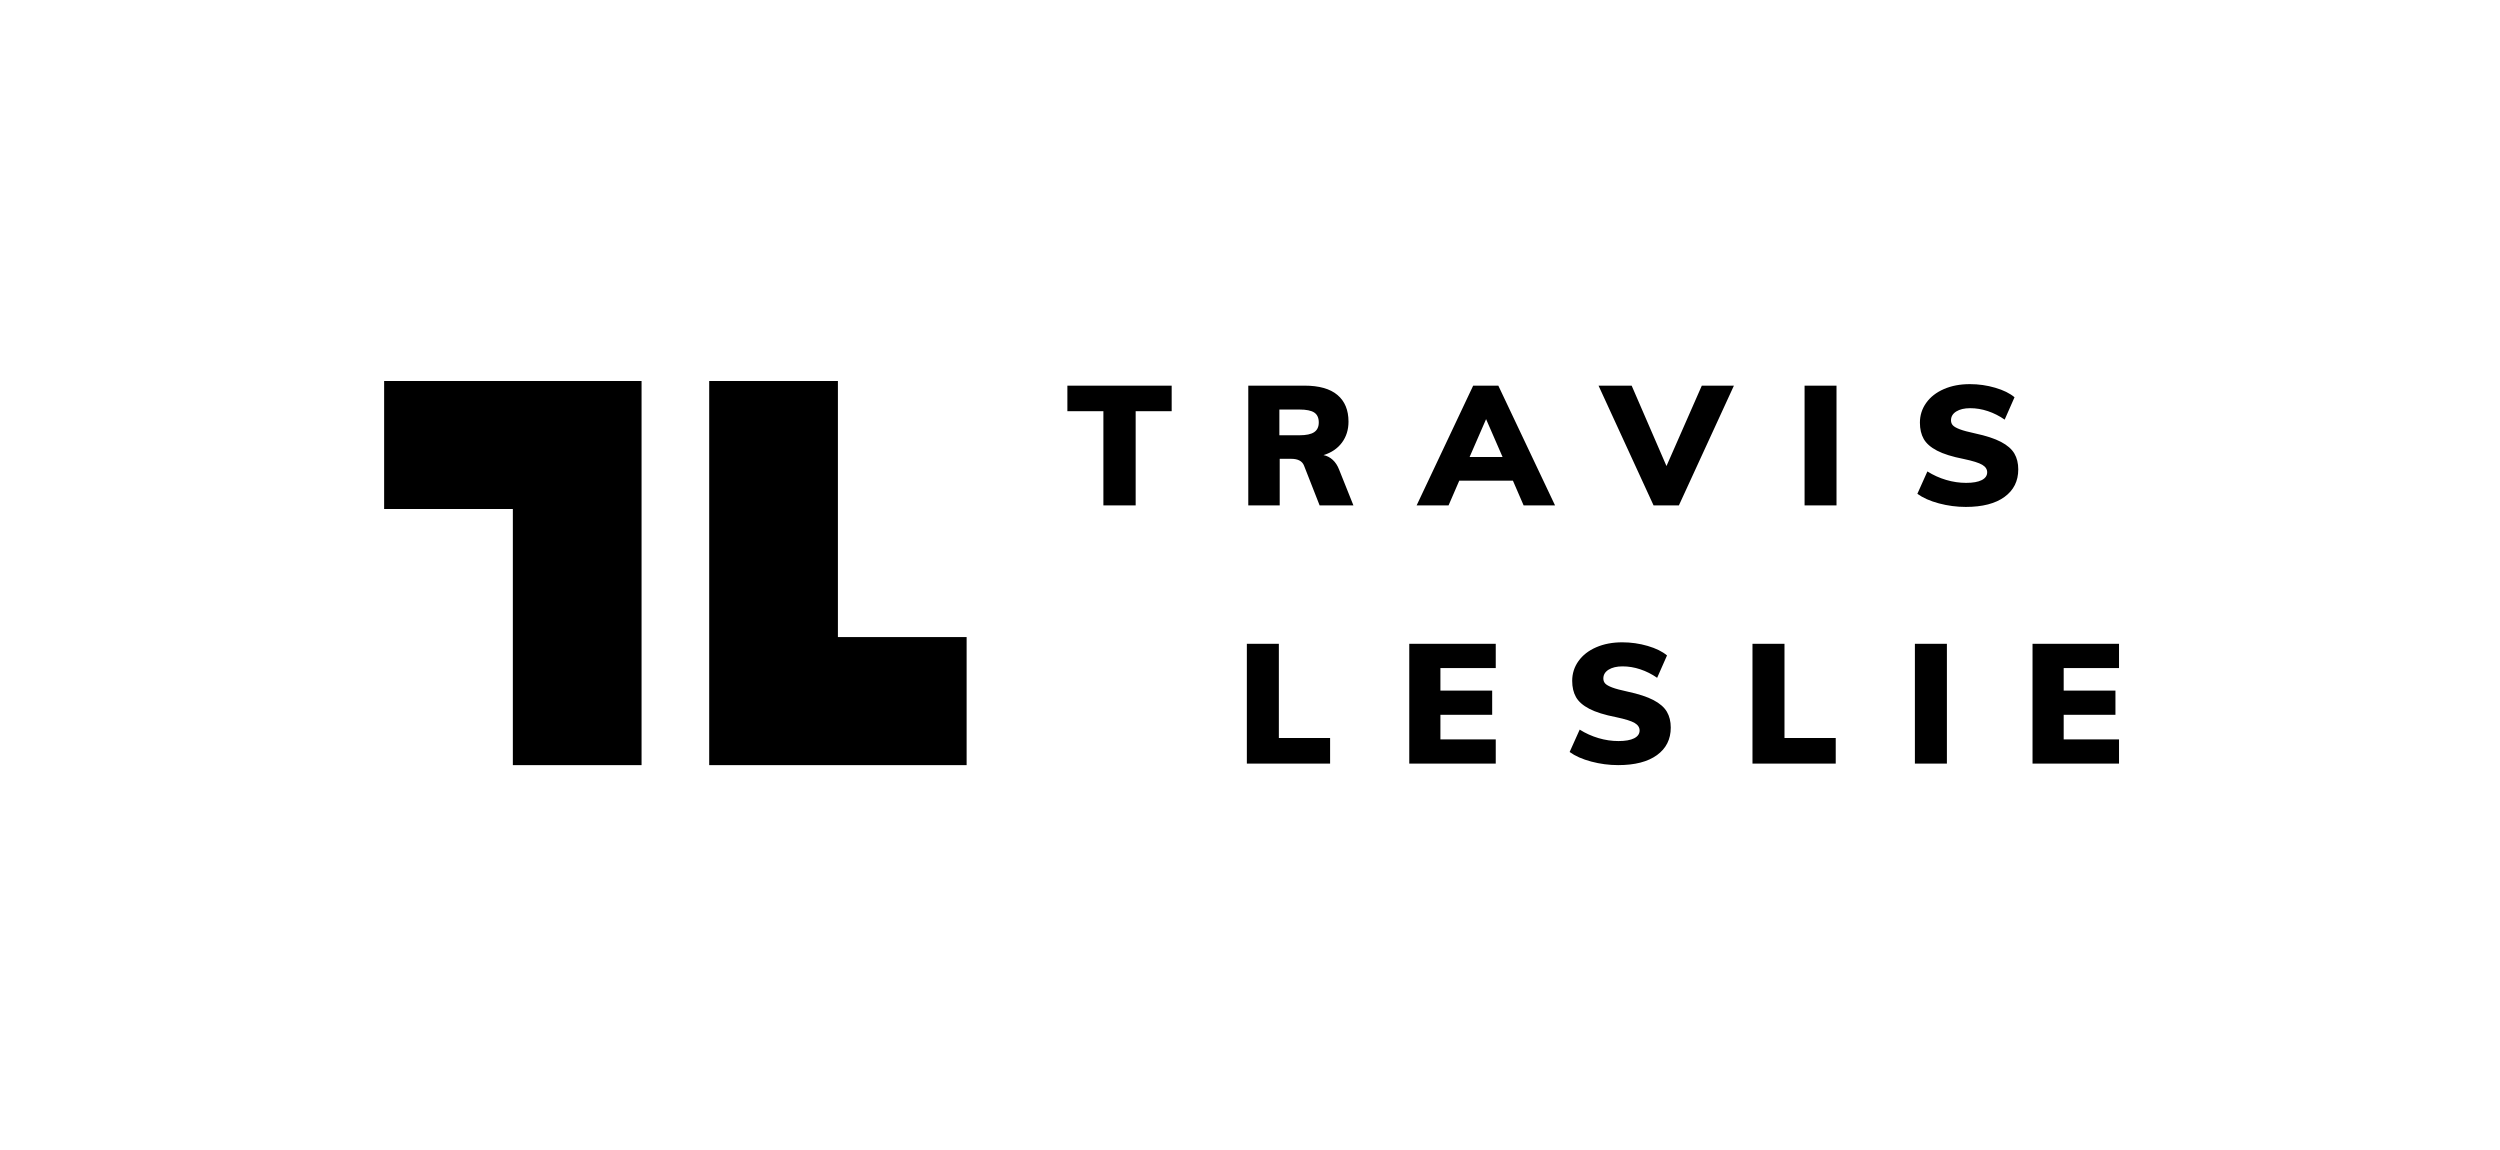
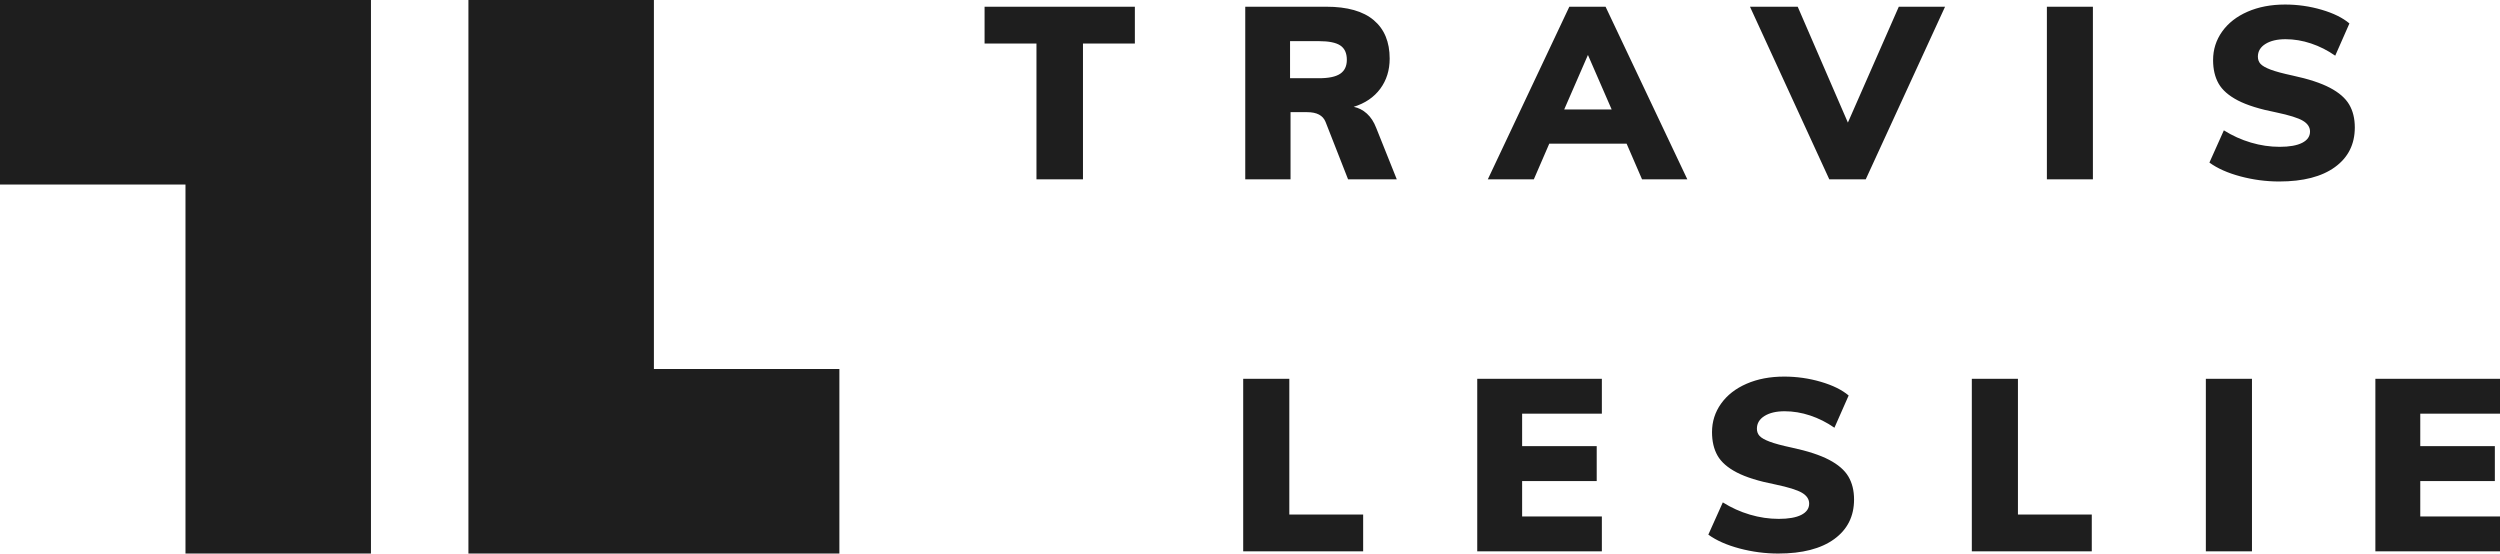
- <svg xmlns="http://www.w3.org/2000/svg" width="794" height="365" viewBox="0 0 794 365" fill="none">
-   <path fill-rule="evenodd" clip-rule="evenodd" d="M203.76 121V243H162.88L162.88 161.666L122 161.667V121H203.76ZM266.12 121L266.12 202.334L307 202.333V243H225.24V121H266.12Z" fill="black" />
-   <path d="M360.687 160.519V130.601H372.124V122.481H339V130.601H350.437V160.519H360.687ZM406.435 160.519V145.721H410.103C412.225 145.721 413.574 146.433 414.149 147.858L419.113 160.519H429.848L425.317 149.193C424.813 147.875 424.13 146.825 423.267 146.041C422.403 145.258 421.432 144.759 420.353 144.545C422.871 143.762 424.822 142.435 426.207 140.565C427.591 138.695 428.284 136.478 428.284 133.914C428.284 130.245 427.115 127.423 424.777 125.446C422.439 123.469 418.951 122.481 414.311 122.481H396.454V160.519H406.435ZM412.693 138.241H406.327V130.067H412.693C414.887 130.067 416.46 130.388 417.413 131.029C418.366 131.67 418.843 132.721 418.843 134.181C418.843 135.57 418.357 136.594 417.386 137.253C416.415 137.912 414.851 138.241 412.693 138.241ZM460.059 160.519L463.458 152.666H480.505L483.904 160.519H493.884L475.866 122.481H467.881L449.917 160.519H460.059ZM477.214 145.133H466.748L471.981 133.112L477.214 145.133ZM533.212 160.519L550.691 122.481H540.495L529.274 148.018L518.215 122.481H507.695L525.174 160.519H533.212ZM583.276 160.519V122.481H573.134V160.519H583.276ZM624.33 161C629.617 161 633.717 159.94 636.63 157.821C639.543 155.702 641 152.79 641 149.086C641 147.127 640.586 145.445 639.759 144.038C638.932 142.631 637.52 141.402 635.524 140.351C633.528 139.301 630.786 138.401 627.297 137.653C625.139 137.19 623.521 136.754 622.442 136.345C621.363 135.935 620.626 135.516 620.23 135.089C619.834 134.662 619.637 134.127 619.637 133.486C619.637 132.311 620.194 131.376 621.309 130.682C622.424 129.987 623.899 129.64 625.733 129.64C627.603 129.64 629.473 129.951 631.343 130.575C633.214 131.198 634.994 132.097 636.684 133.273L639.813 126.167C638.339 124.921 636.298 123.914 633.69 123.149C631.083 122.383 628.394 122 625.625 122C622.532 122 619.781 122.525 617.371 123.576C614.961 124.627 613.091 126.087 611.76 127.957C610.43 129.827 609.764 131.919 609.764 134.234C609.764 136.264 610.169 137.992 610.978 139.416C611.787 140.841 613.199 142.079 615.213 143.129C617.227 144.18 620.05 145.062 623.683 145.774C626.56 146.379 628.52 146.994 629.563 147.617C630.606 148.24 631.128 149.033 631.128 149.995C631.128 151.063 630.552 151.891 629.401 152.479C628.25 153.066 626.596 153.36 624.438 153.36C622.316 153.36 620.203 153.049 618.099 152.425C615.995 151.802 614.008 150.903 612.138 149.727L608.955 156.833C610.717 158.115 613.001 159.13 615.806 159.878C618.612 160.626 621.453 161 624.33 161Z" fill="black" />
-   <path d="M422.44 242.519V234.399H406.165V204.481H396V242.519H422.44ZM475.05 242.519V234.826H457.477V227.026H473.915V219.333H457.477V212.174H475.05V204.481H447.583V242.519H475.05ZM513.926 243C519.225 243 523.335 241.94 526.254 239.821C529.174 237.702 530.634 234.79 530.634 231.086C530.634 229.127 530.219 227.445 529.39 226.038C528.561 224.631 527.147 223.402 525.146 222.351C523.145 221.301 520.397 220.401 516.9 219.653C514.737 219.19 513.115 218.754 512.034 218.345C510.953 217.935 510.214 217.516 509.817 217.089C509.421 216.662 509.222 216.127 509.222 215.486C509.222 214.311 509.781 213.376 510.898 212.682C512.016 211.987 513.494 211.64 515.332 211.64C517.207 211.64 519.081 211.951 520.956 212.575C522.83 213.198 524.614 214.097 526.308 215.273L529.444 208.167C527.967 206.921 525.921 205.914 523.308 205.149C520.694 204.383 518 204 515.224 204C512.124 204 509.367 204.525 506.951 205.576C504.536 206.627 502.662 208.087 501.328 209.957C499.994 211.827 499.328 213.919 499.328 216.234C499.328 218.264 499.733 219.992 500.544 221.416C501.355 222.841 502.77 224.079 504.789 225.129C506.807 226.18 509.637 227.062 513.278 227.774C516.161 228.379 518.126 228.994 519.171 229.617C520.217 230.24 520.739 231.033 520.739 231.995C520.739 233.063 520.162 233.891 519.009 234.479C517.855 235.066 516.197 235.36 514.035 235.36C511.908 235.36 509.79 235.049 507.681 234.425C505.573 233.802 503.581 232.903 501.707 231.727L498.516 238.833C500.283 240.115 502.572 241.13 505.383 241.878C508.195 242.626 511.043 243 513.926 243ZM583.028 242.519V234.399H566.753V204.481H556.588V242.519H583.028ZM618.335 242.519V204.481H608.17V242.519H618.335ZM673 242.519V234.826H655.427V227.026H671.865V219.333H655.427V212.174H673V204.481H645.532V242.519H673Z" fill="black" />
+ <svg xmlns="http://www.w3.org/2000/svg" width="551" height="122" viewBox="0 0 551 122" fill="none">
+   <path fill-rule="evenodd" clip-rule="evenodd" d="M81.76 0V122H40.88L40.88 40.666L0 40.667V0H81.76ZM144.12 0L144.12 81.334L185 81.333V122H103.24V0H144.12Z" fill="#1E1E1E" />
+   <path d="M238.687 39.519V9.601H250.124V1.481H217V9.601H228.437V39.519H238.687ZM284.435 39.519V24.721H288.103C290.225 24.721 291.574 25.433 292.149 26.858L297.113 39.519H307.848L303.317 28.193C302.813 26.875 302.13 25.825 301.267 25.041C300.403 24.258 299.432 23.759 298.353 23.545C300.871 22.762 302.822 21.435 304.207 19.565C305.591 17.695 306.284 15.478 306.284 12.914C306.284 9.245 305.115 6.423 302.777 4.446C300.439 2.469 296.951 1.481 292.311 1.481H274.454V39.519H284.435ZM290.693 17.241H284.327V9.067H290.693C292.887 9.067 294.46 9.388 295.413 10.029C296.366 10.67 296.843 11.72 296.843 13.181C296.843 14.57 296.357 15.594 295.386 16.253C294.415 16.912 292.851 17.241 290.693 17.241ZM338.059 39.519L341.458 31.666H358.505L361.904 39.519H371.884L353.866 1.481H345.881L327.917 39.519H338.059ZM355.214 24.133H344.748L349.981 12.112L355.214 24.133ZM411.212 39.519L428.691 1.481H418.495L407.274 27.018L396.215 1.481H385.695L403.174 39.519H411.212ZM461.276 39.519V1.481H451.134V39.519H461.276ZM502.33 40C507.617 40 511.717 38.94 514.63 36.821C517.543 34.702 519 31.79 519 28.086C519 26.127 518.586 24.445 517.759 23.038C516.932 21.631 515.52 20.402 513.524 19.351C511.528 18.301 508.786 17.401 505.297 16.653C503.139 16.19 501.521 15.754 500.442 15.345C499.363 14.935 498.626 14.516 498.23 14.089C497.834 13.662 497.637 13.127 497.637 12.486C497.637 11.311 498.194 10.376 499.309 9.681C500.424 8.987 501.899 8.64 503.733 8.64C505.603 8.64 507.473 8.951 509.343 9.575C511.214 10.198 512.994 11.097 514.684 12.273L517.813 5.167C516.339 3.921 514.298 2.914 511.69 2.149C509.083 1.383 506.394 1 503.625 1C500.532 1 497.781 1.525 495.371 2.576C492.961 3.627 491.091 5.087 489.76 6.957C488.43 8.827 487.764 10.919 487.764 13.234C487.764 15.264 488.169 16.992 488.978 18.416C489.787 19.841 491.199 21.079 493.213 22.13C495.227 23.18 498.05 24.062 501.683 24.774C504.56 25.38 506.52 25.994 507.563 26.617C508.606 27.24 509.128 28.033 509.128 28.994C509.128 30.063 508.552 30.891 507.401 31.479C506.25 32.066 504.596 32.36 502.438 32.36C500.316 32.36 498.203 32.049 496.099 31.425C493.995 30.802 492.008 29.903 490.138 28.727L486.955 35.833C488.717 37.115 491.001 38.13 493.806 38.878C496.612 39.626 499.453 40 502.33 40Z" fill="#1E1E1E" />
+   <path d="M300.44 121.519V113.399H284.165V83.481H274V121.519H300.44ZM353.05 121.519V113.826H335.477V106.026H351.915V98.333H335.477V91.174H353.05V83.481H325.583V121.519H353.05ZM391.926 122C397.225 122 401.335 120.94 404.254 118.821C407.174 116.702 408.634 113.79 408.634 110.086C408.634 108.127 408.219 106.445 407.39 105.038C406.561 103.631 405.147 102.402 403.146 101.351C401.145 100.301 398.397 99.401 394.9 98.653C392.737 98.19 391.115 97.754 390.034 97.344C388.953 96.935 388.214 96.516 387.817 96.089C387.421 95.662 387.222 95.127 387.222 94.486C387.222 93.311 387.781 92.376 388.898 91.681C390.016 90.987 391.494 90.64 393.332 90.64C395.207 90.64 397.081 90.951 398.956 91.575C400.83 92.198 402.614 93.097 404.308 94.273L407.444 87.167C405.967 85.921 403.921 84.914 401.308 84.149C398.694 83.383 396 83 393.224 83C390.124 83 387.367 83.525 384.951 84.576C382.536 85.627 380.662 87.087 379.328 88.957C377.994 90.827 377.328 92.919 377.328 95.234C377.328 97.264 377.733 98.992 378.544 100.416C379.355 101.841 380.77 103.079 382.789 104.129C384.807 105.18 387.637 106.062 391.278 106.774C394.161 107.379 396.126 107.994 397.171 108.617C398.217 109.24 398.739 110.033 398.739 110.995C398.739 112.063 398.162 112.891 397.009 113.479C395.855 114.066 394.197 114.36 392.035 114.36C389.908 114.36 387.79 114.049 385.681 113.425C383.573 112.802 381.581 111.903 379.707 110.727L376.516 117.833C378.283 119.115 380.572 120.13 383.383 120.878C386.195 121.626 389.043 122 391.926 122ZM461.028 121.519V113.399H444.753V83.481H434.588V121.519H461.028ZM496.335 121.519V83.481H486.17V121.519H496.335ZM551 121.519V113.826H533.427V106.026H549.865V98.333H533.427V91.174H551V83.481H523.532V121.519H551Z" fill="#1E1E1E" />
</svg>
